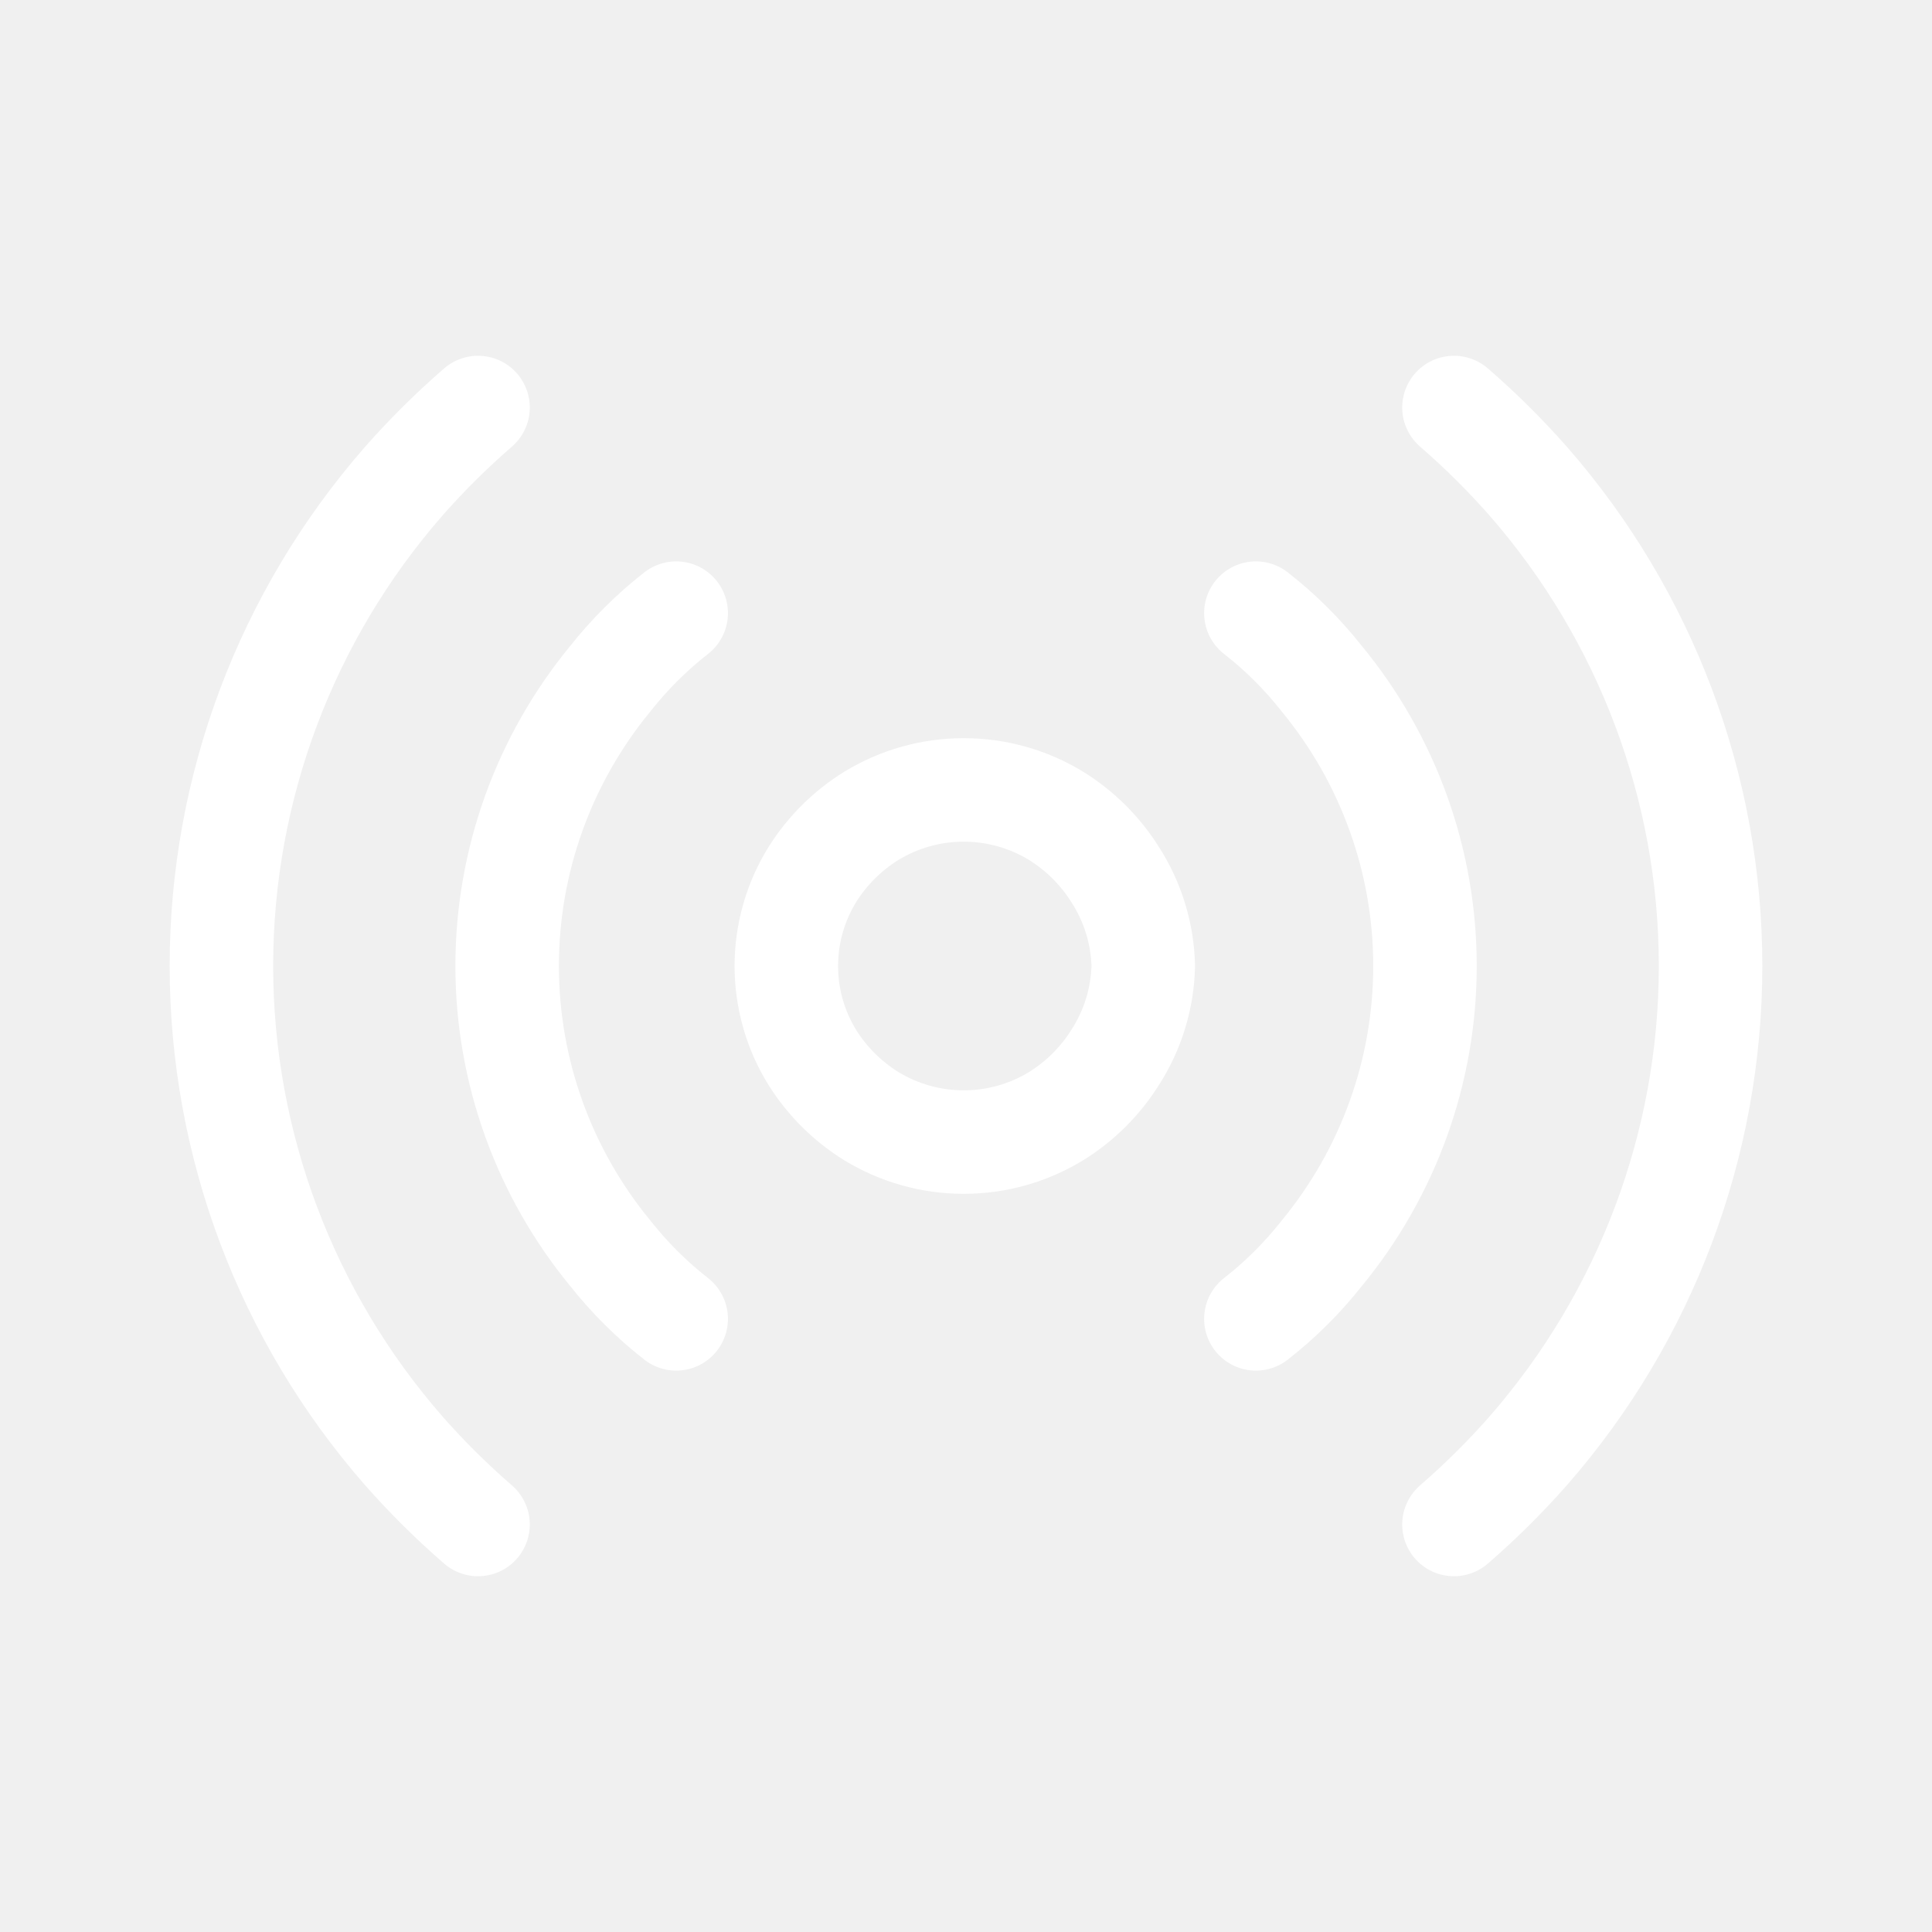
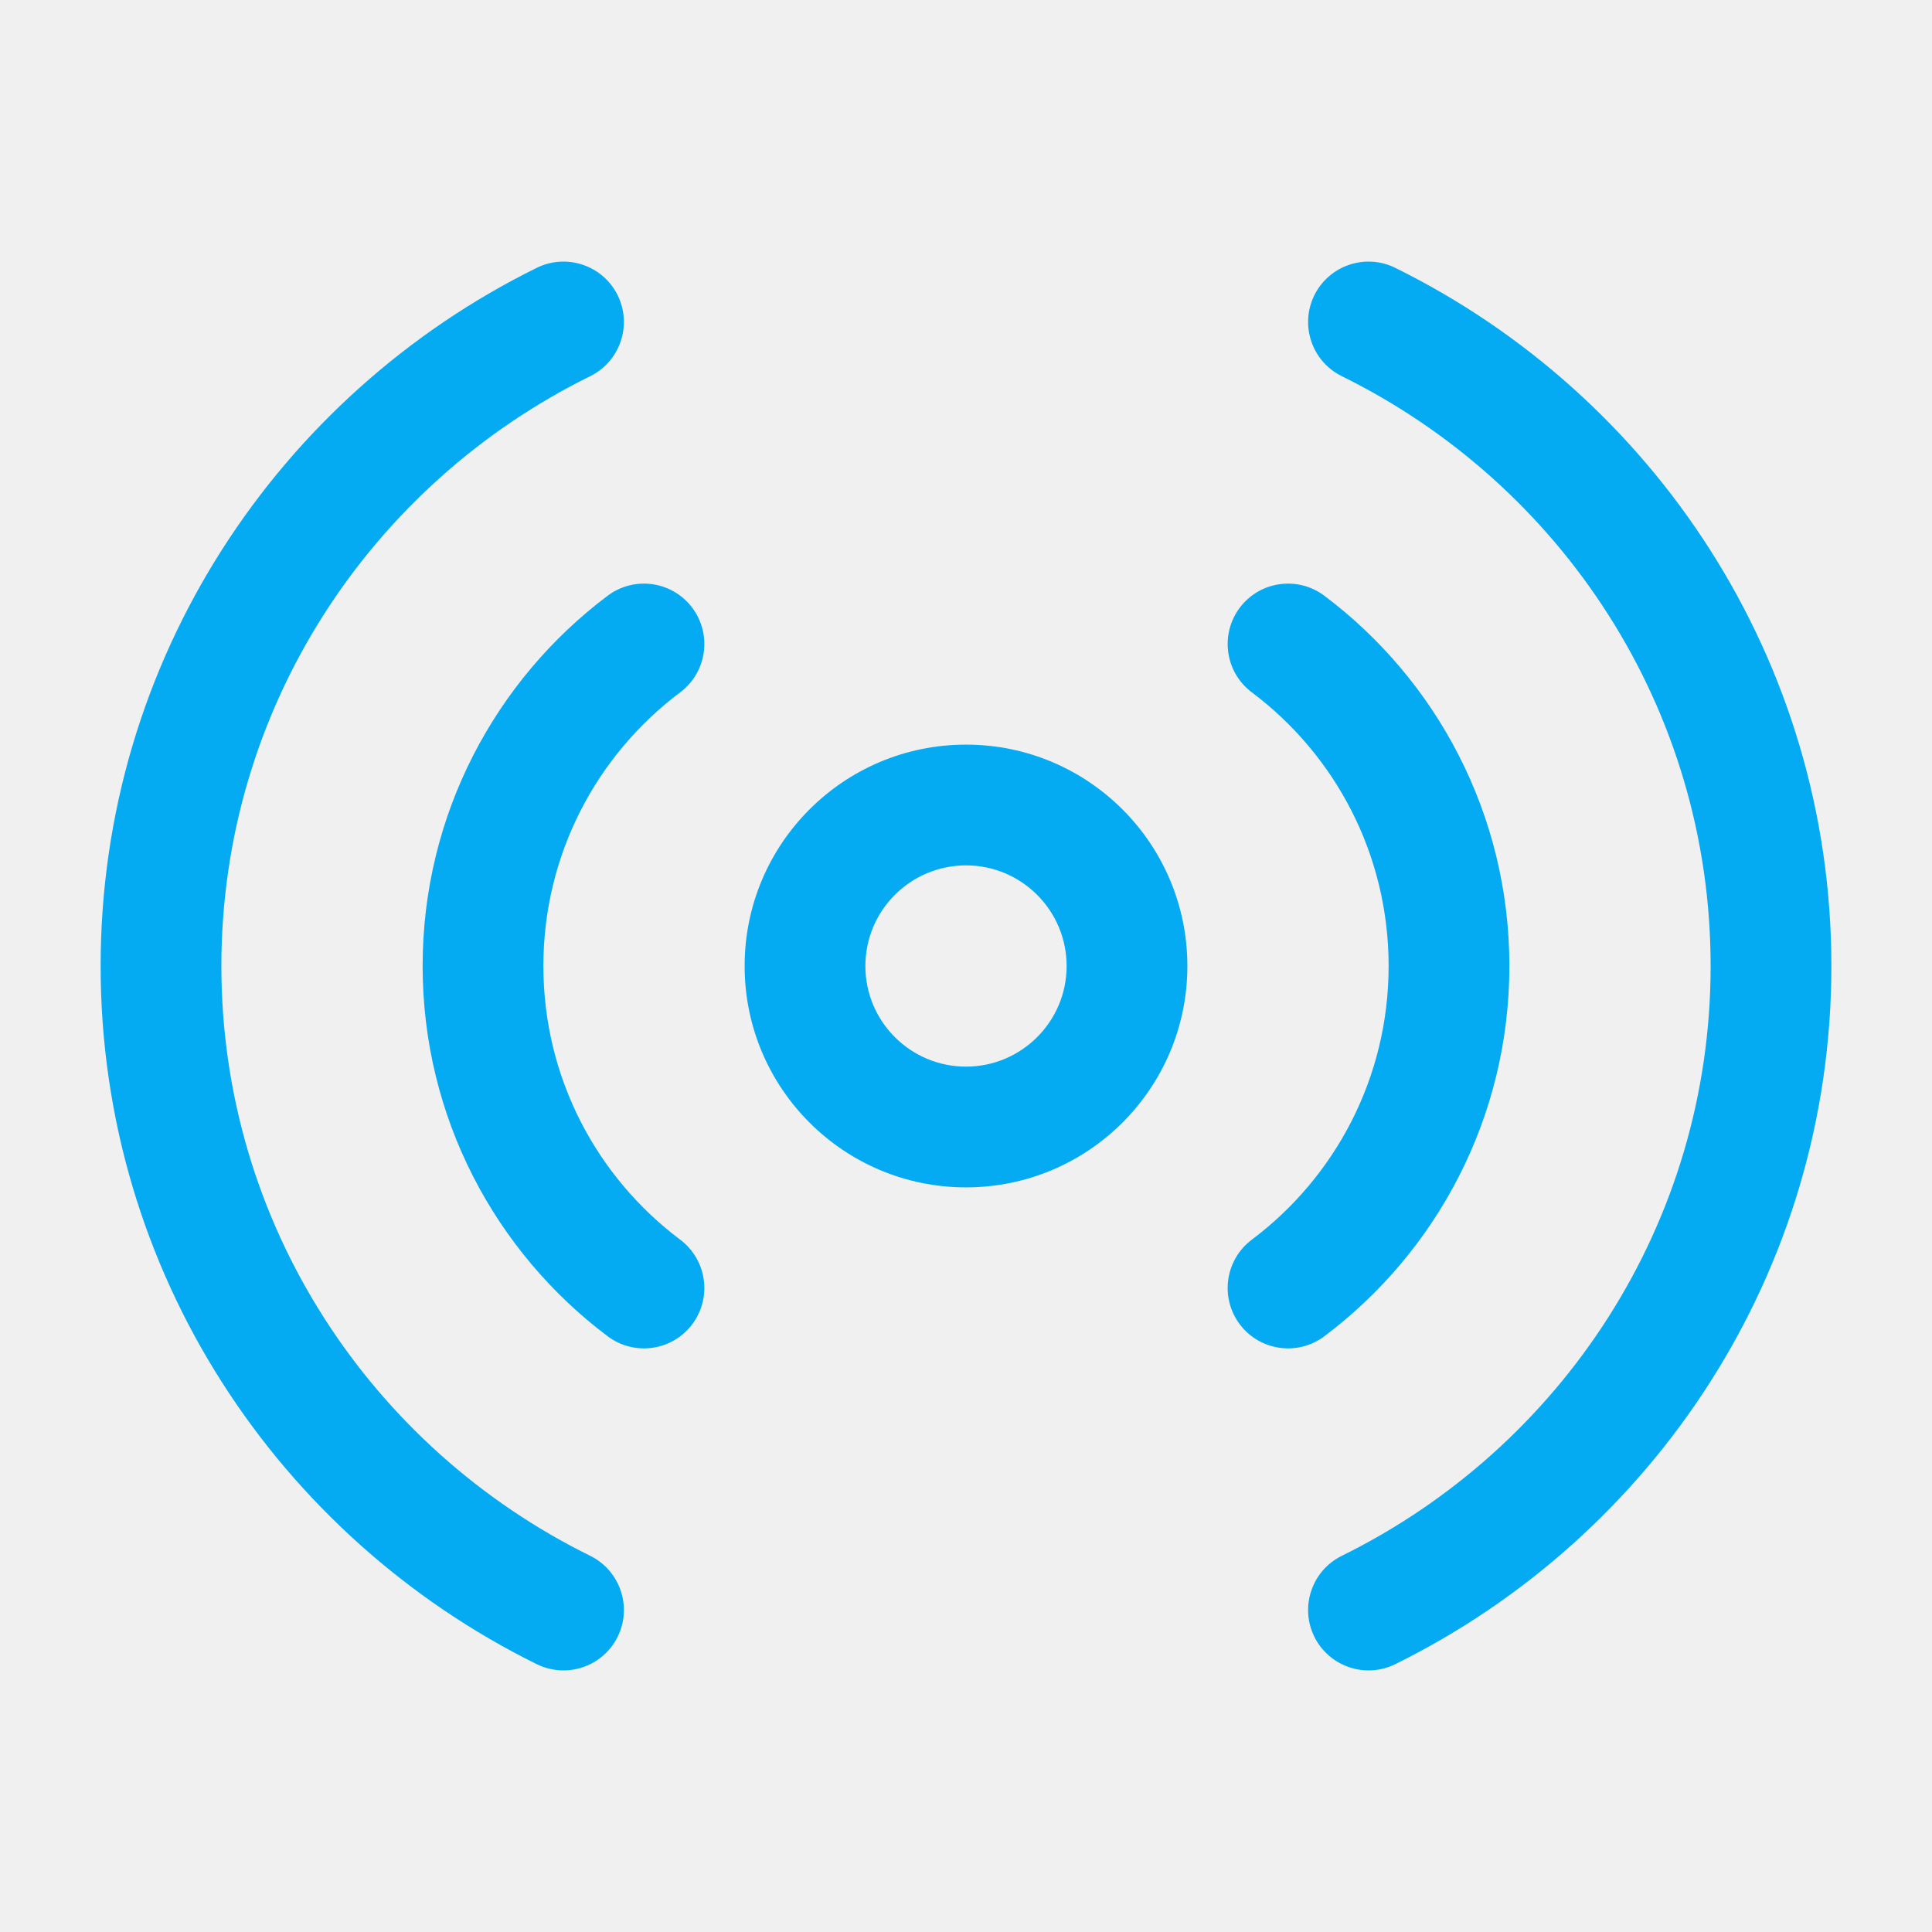
- <svg xmlns="http://www.w3.org/2000/svg" width="28" height="28" viewBox="0 0 28 28" fill="none">
-   <g id="Icon/Live">
-     <path id="Vector" d="M6.928 22.094C6.544 21.761 6.183 21.403 5.848 21.022C4.146 19.073 3.209 16.579 3.209 14C3.209 11.421 4.146 8.927 5.848 6.978C6.183 6.597 6.544 6.239 6.928 5.906" stroke="white" stroke-width="1.5" stroke-linecap="round" stroke-linejoin="round" />
-     <path id="Vector_2" d="M9.8 8.886C9.447 9.162 9.128 9.479 8.85 9.83C7.88 11.006 7.35 12.48 7.35 14C7.35 15.52 7.88 16.994 8.85 18.17C9.128 18.521 9.447 18.838 9.8 19.114" stroke="white" stroke-width="1.5" stroke-linecap="round" stroke-linejoin="round" />
-     <path id="Vector_3" d="M16.569 14C16.558 14.472 16.416 14.932 16.159 15.329C15.943 15.672 15.651 15.962 15.306 16.176C14.903 16.422 14.44 16.552 13.967 16.552C13.494 16.552 13.031 16.422 12.628 16.176C12.282 15.962 11.991 15.672 11.775 15.329C11.527 14.93 11.396 14.469 11.396 14C11.396 13.531 11.527 13.071 11.775 12.671C11.991 12.328 12.282 12.038 12.628 11.824C13.031 11.578 13.494 11.448 13.967 11.448C14.44 11.448 14.903 11.578 15.306 11.824C15.651 12.038 15.943 12.328 16.159 12.671C16.416 13.068 16.558 13.528 16.569 14Z" stroke="white" stroke-width="1.5" stroke-linecap="round" stroke-linejoin="round" />
-     <path id="Vector_4" d="M18.201 19.114C18.555 18.838 18.874 18.521 19.151 18.17C20.122 16.994 20.652 15.52 20.652 14C20.652 12.48 20.122 11.006 19.151 9.83C18.874 9.479 18.555 9.162 18.201 8.886" stroke="white" stroke-width="1.5" stroke-linecap="round" stroke-linejoin="round" />
-     <path id="Vector_5" d="M21.072 5.906C21.456 6.239 21.817 6.597 22.152 6.978C23.854 8.927 24.791 11.421 24.791 14C24.791 16.579 23.854 19.073 22.152 21.022C21.817 21.403 21.456 21.761 21.072 22.094" stroke="white" stroke-width="1.5" stroke-linecap="round" stroke-linejoin="round" />
-   </g>
+ <svg xmlns="http://www.w3.org/2000/svg" width="28px" viewBox="0 0 24 24">
+   <path fill-rule="evenodd" clip-rule="evenodd" d="M7.673 3.668C7.856 4.04 7.703 4.49 7.332 4.673C4.612 6.013 2.75 8.793 2.75 12C2.75 15.207 4.612 17.987 7.332 19.327C7.703 19.51 7.856 19.96 7.673 20.332C7.49 20.703 7.04 20.856 6.668 20.673C3.461 19.091 1.25 15.804 1.25 12C1.25 8.196 3.461 4.909 6.668 3.327C7.04 3.144 7.49 3.297 7.673 3.668ZM16.327 3.668C16.511 3.297 16.96 3.144 17.332 3.327C20.539 4.909 22.75 8.196 22.75 12C22.75 15.804 20.539 19.091 17.332 20.673C16.96 20.856 16.511 20.703 16.327 20.332C16.144 19.96 16.297 19.51 16.668 19.327C19.388 17.987 21.25 15.207 21.25 12C21.25 8.793 19.388 6.013 16.668 4.673C16.297 4.49 16.144 4.04 16.327 3.668ZM8.599 7.549C8.848 7.881 8.781 8.351 8.45 8.6C7.416 9.376 6.75 10.61 6.75 12C6.75 13.39 7.416 14.624 8.45 15.4C8.781 15.649 8.848 16.119 8.599 16.451C8.35 16.782 7.88 16.848 7.549 16.6C6.154 15.552 5.25 13.881 5.25 12C5.25 10.119 6.154 8.448 7.549 7.4C7.88 7.152 8.35 7.218 8.599 7.549ZM15.401 7.549C15.65 7.218 16.12 7.152 16.451 7.4C17.846 8.448 18.75 10.119 18.75 12C18.75 13.881 17.846 15.552 16.451 16.6C16.12 16.848 15.65 16.782 15.401 16.451C15.152 16.119 15.219 15.649 15.55 15.4C16.584 14.624 17.25 13.39 17.25 12C17.25 10.61 16.584 9.376 15.55 8.6C15.219 8.351 15.152 7.881 15.401 7.549ZM10.75 12C10.75 11.31 11.31 10.75 12 10.75C12.69 10.75 13.25 11.31 13.25 12C13.25 12.69 12.69 13.25 12 13.25C11.31 13.25 10.75 12.69 10.75 12ZM12 9.25C10.481 9.25 9.25 10.481 9.25 12C9.25 13.519 10.481 14.75 12 14.75C13.519 14.75 14.75 13.519 14.75 12C14.75 10.481 13.519 9.25 12 9.25Z" fill="#04ABF2" />
</svg>
